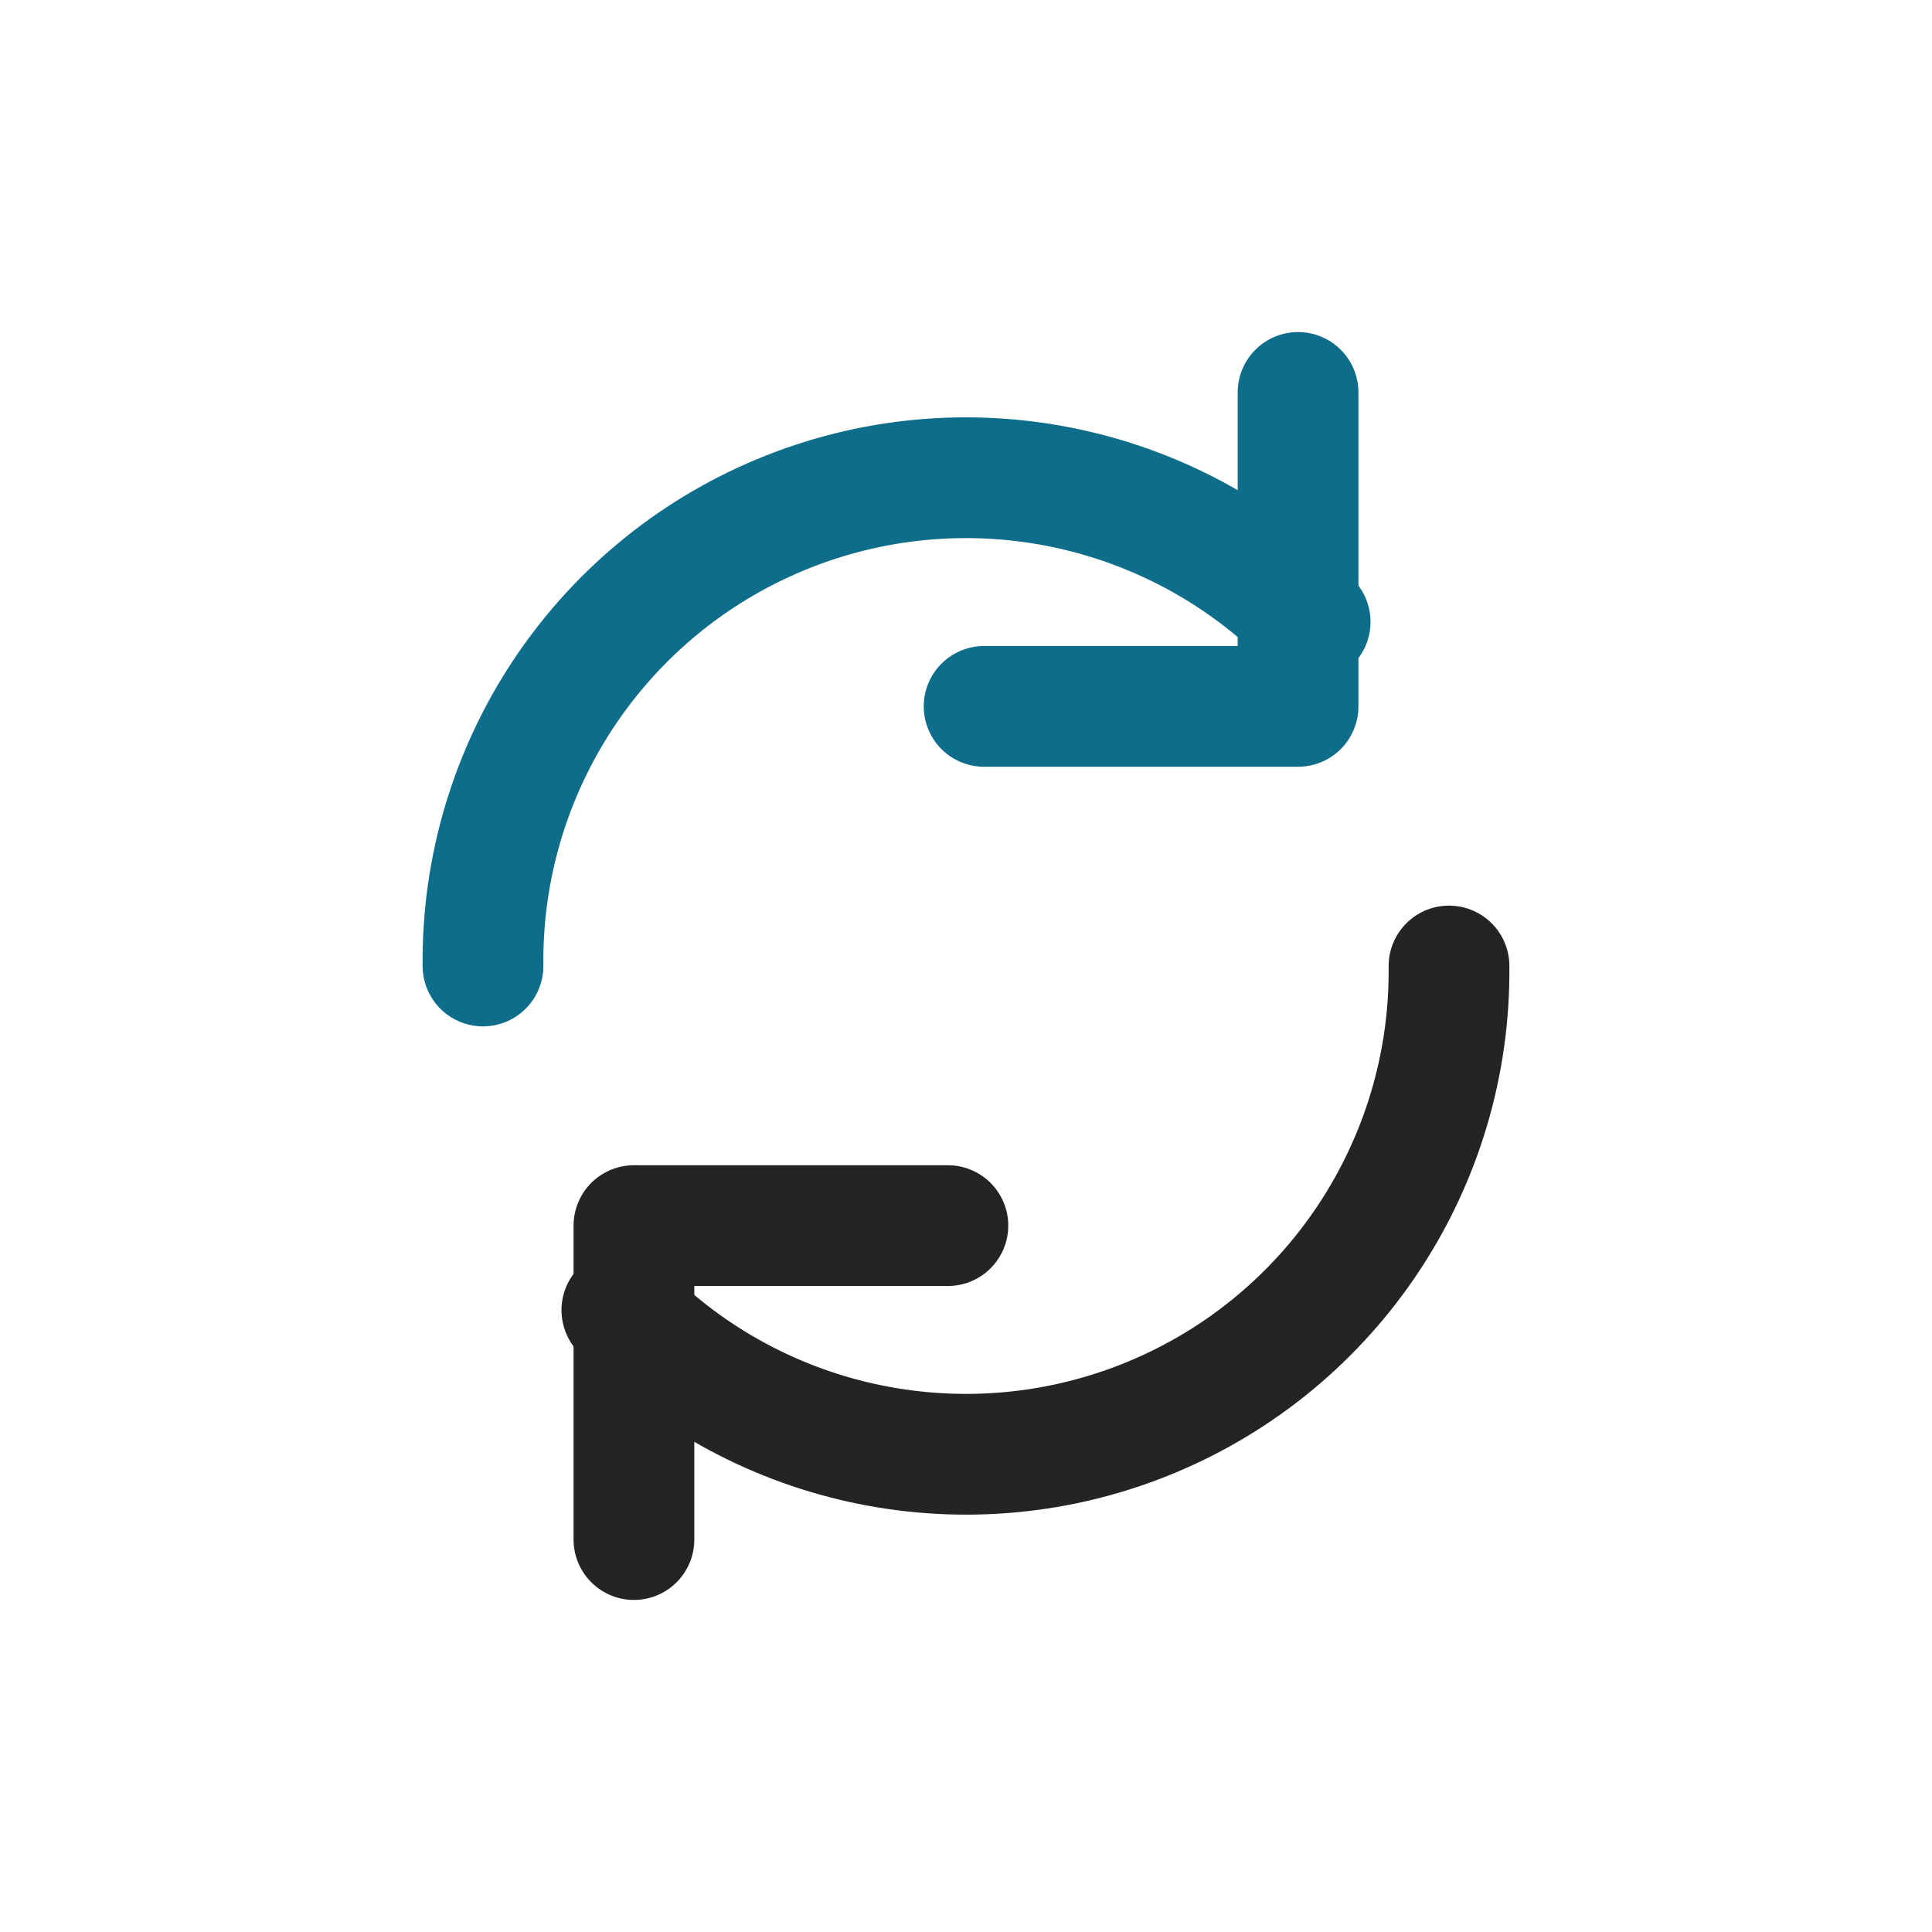
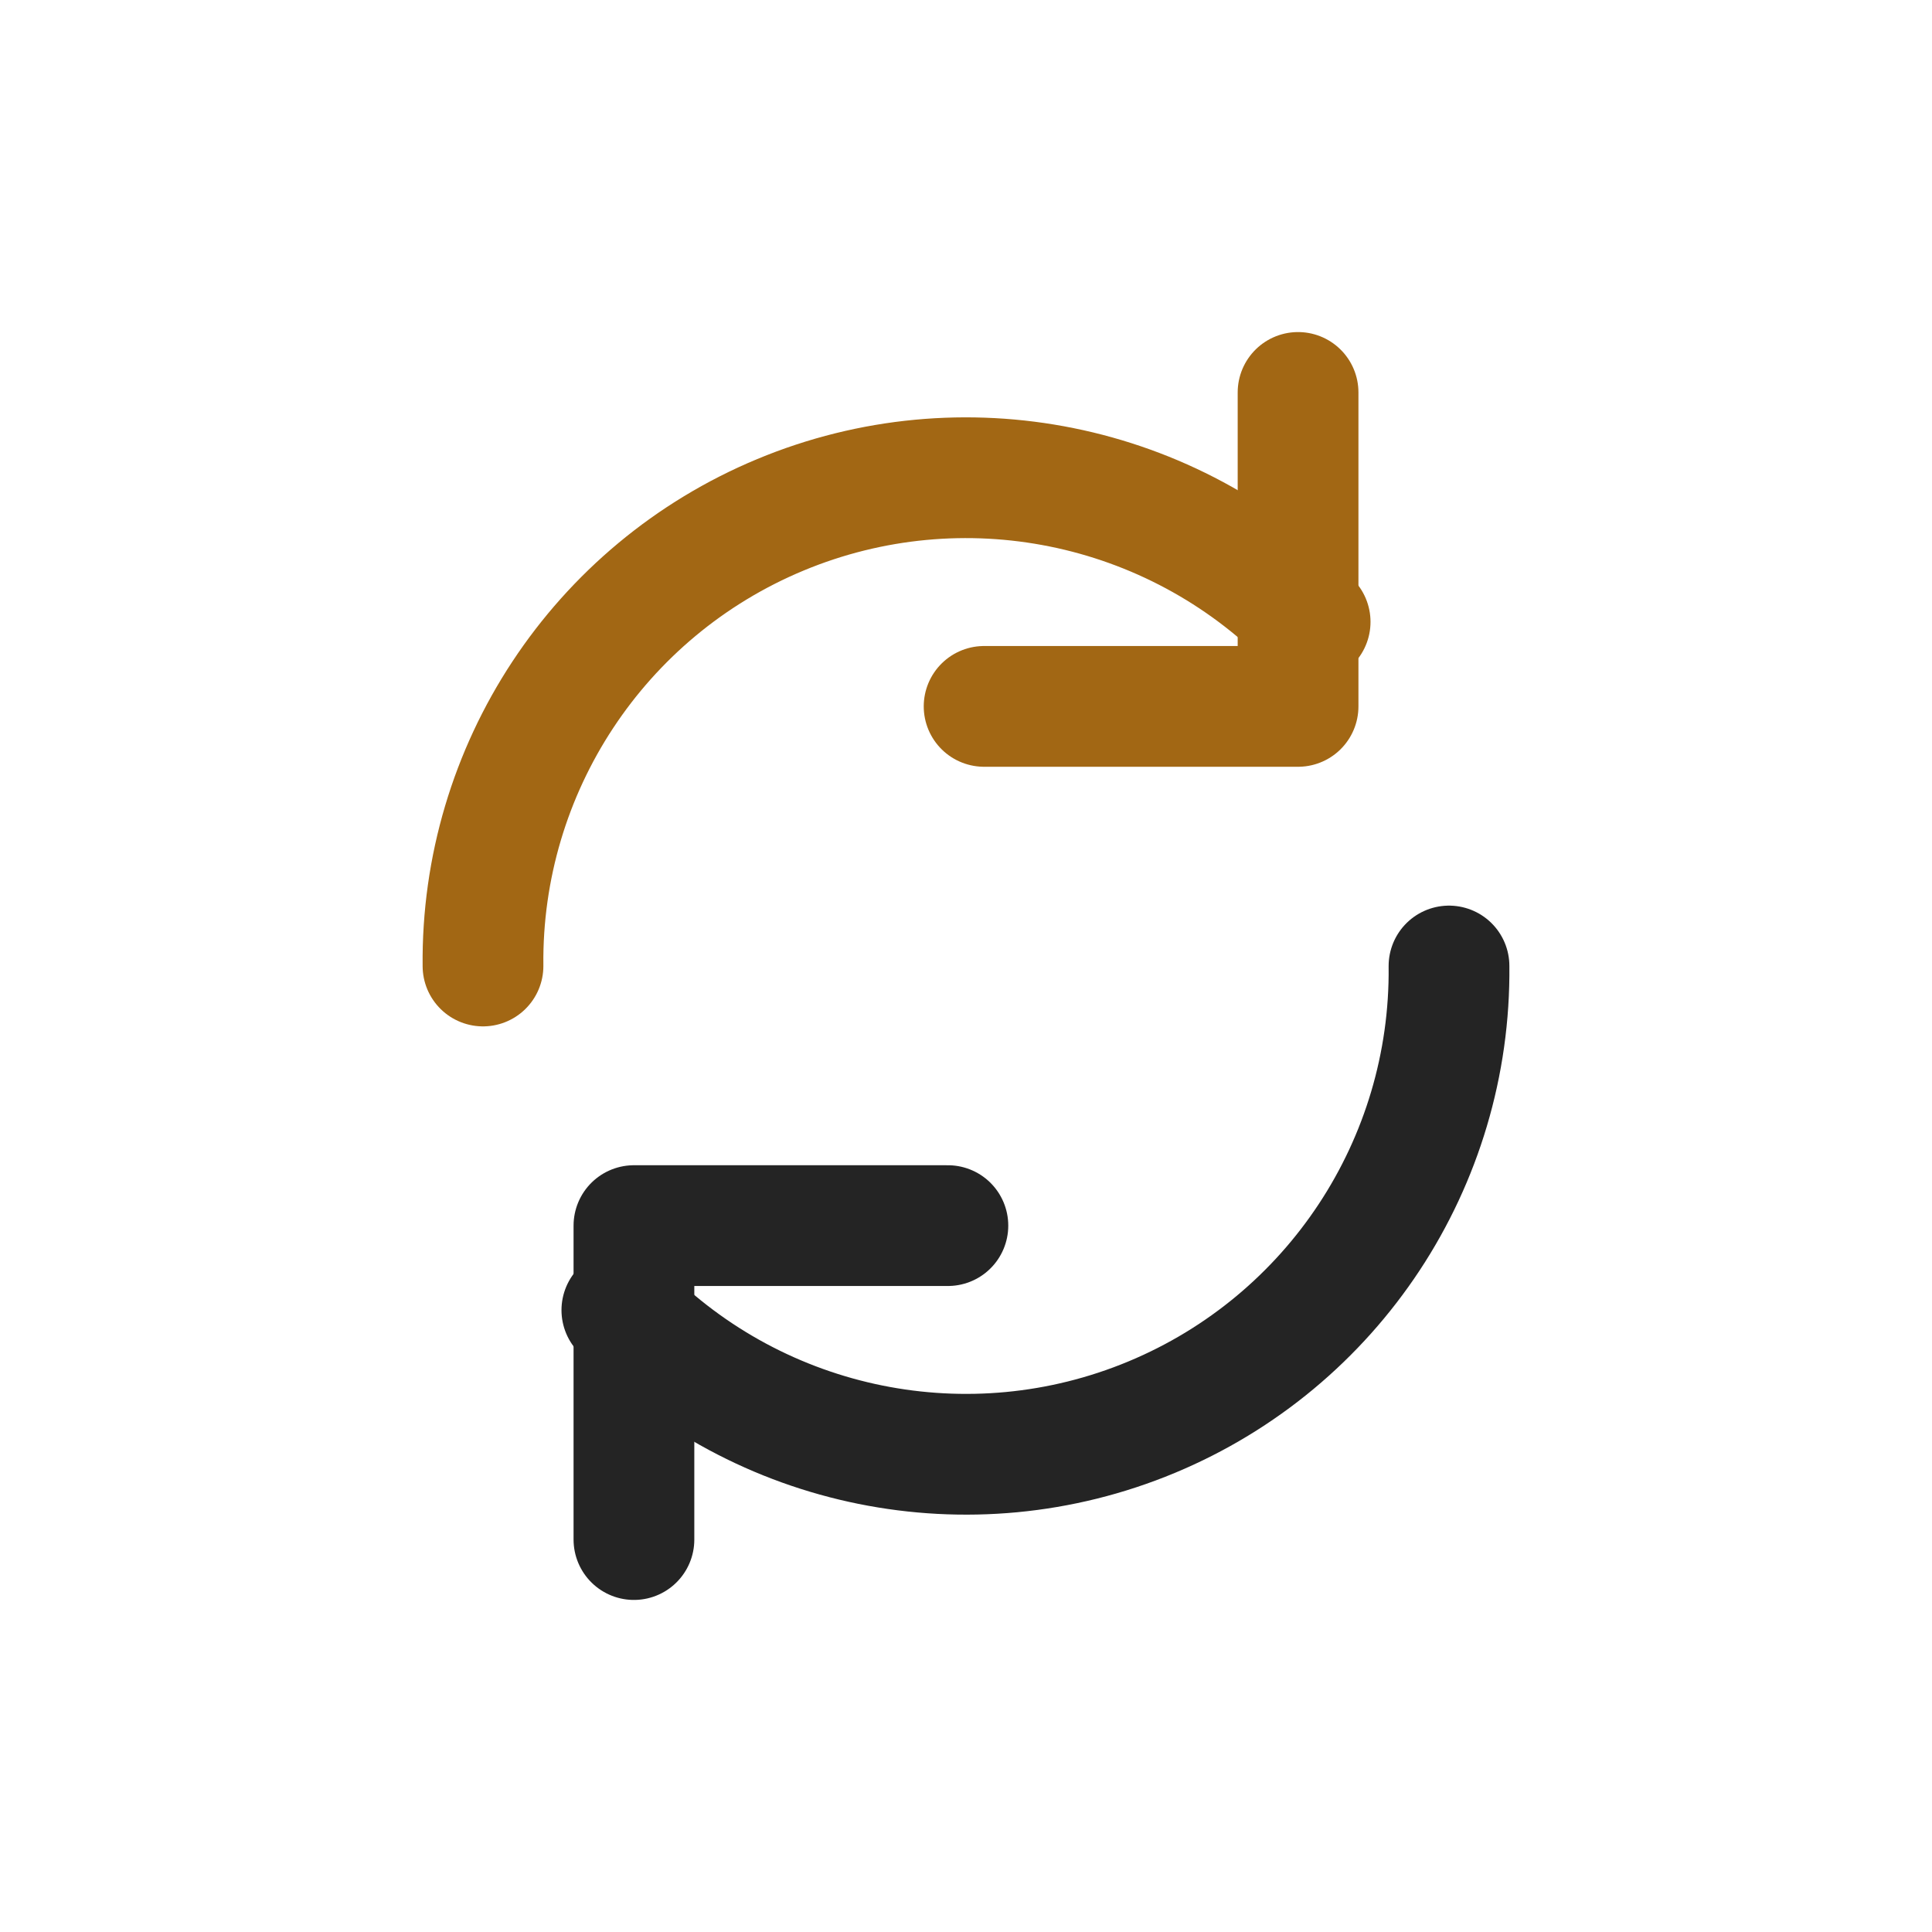
<svg xmlns="http://www.w3.org/2000/svg" width="32" height="32" viewBox="0 0 32 32" role="img" aria-label="Check for Updates">
  <rect width="32" height="32" fill="none" />
-   <path d="M8 16a8 8 0 0 1 13.7-5.7" fill="none" stroke="#0F6D8C" stroke-width="2" stroke-linecap="round" />
-   <path d="M21.5 6.5v5.2h-5.2" fill="none" stroke="#0F6D8C" stroke-width="2" stroke-linecap="round" stroke-linejoin="round" />
+   <path d="M8 16a8 8 0 0 1 13.7-5.7" fill="none" stroke="#A26714" stroke-width="2" stroke-linecap="round" />
+   <path d="M21.5 6.5v5.2h-5.2" fill="none" stroke="#A26714" stroke-width="2" stroke-linecap="round" stroke-linejoin="round" />
  <path d="M24 16a8 8 0 0 1-13.7 5.7" fill="none" stroke="#242424" stroke-width="2" stroke-linecap="round" />
  <path d="M10.5 25.5v-5.2h5.2" fill="none" stroke="#242424" stroke-width="2" stroke-linecap="round" stroke-linejoin="round" />
</svg>
